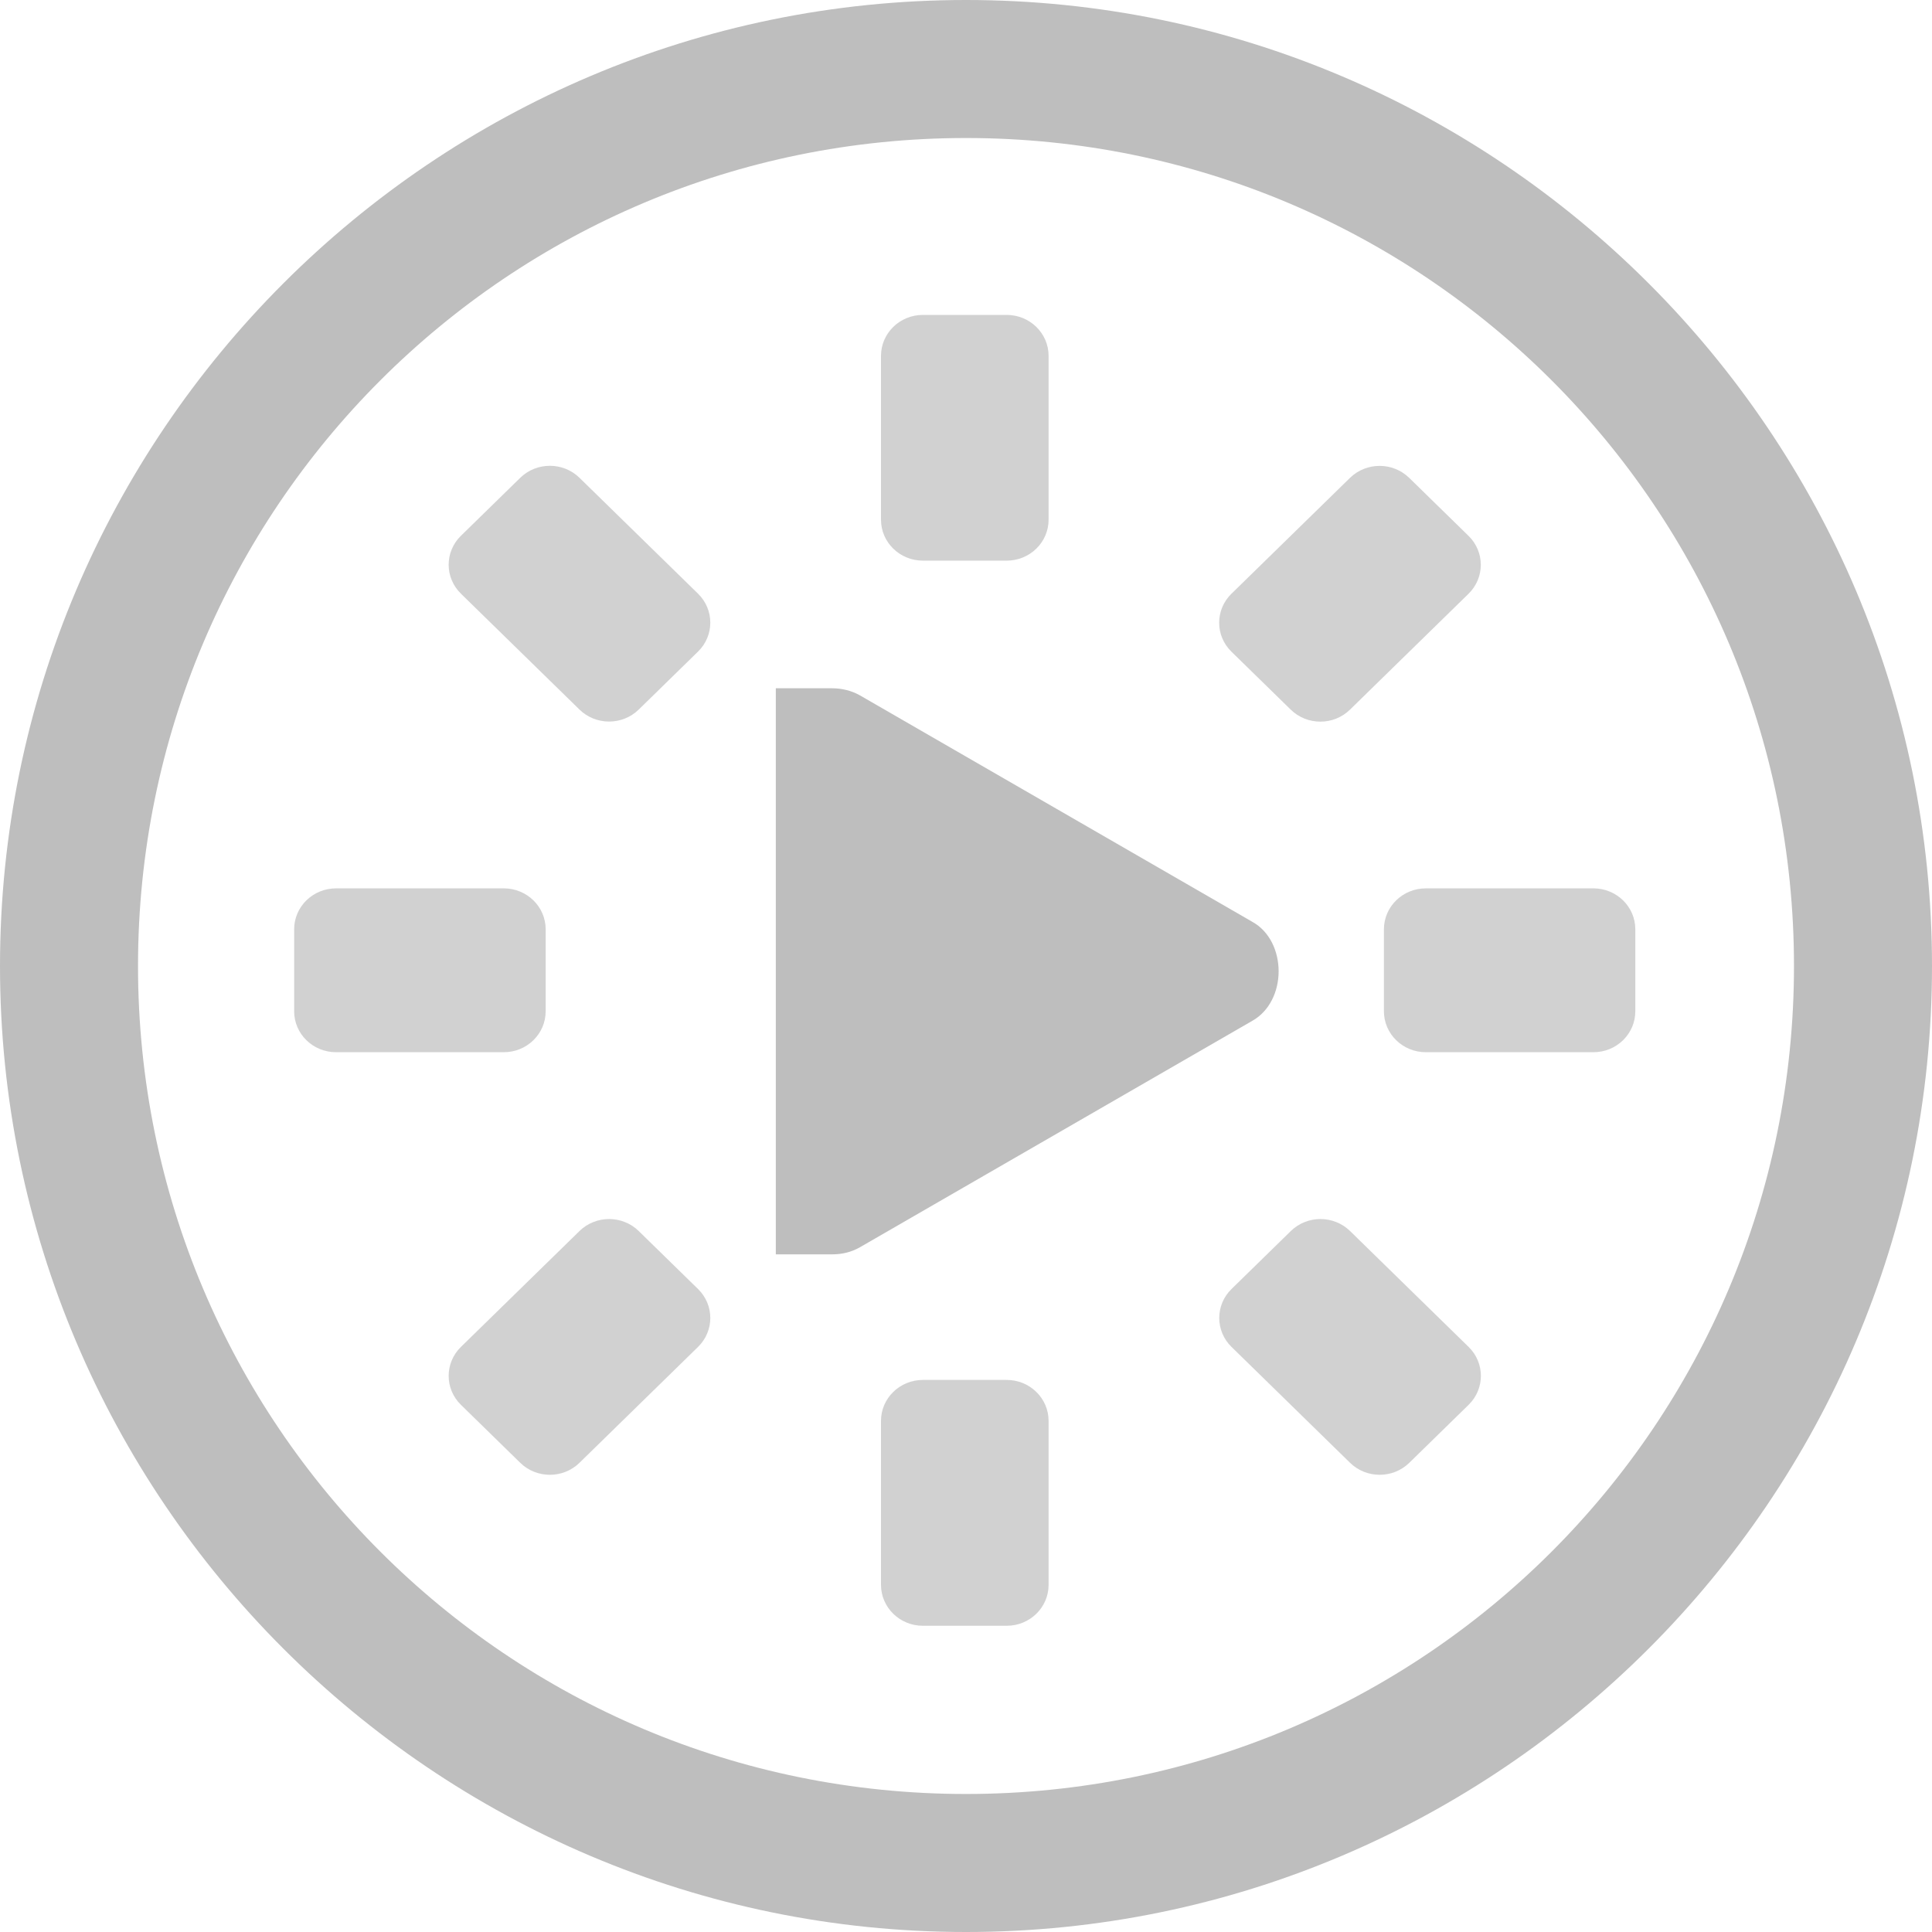
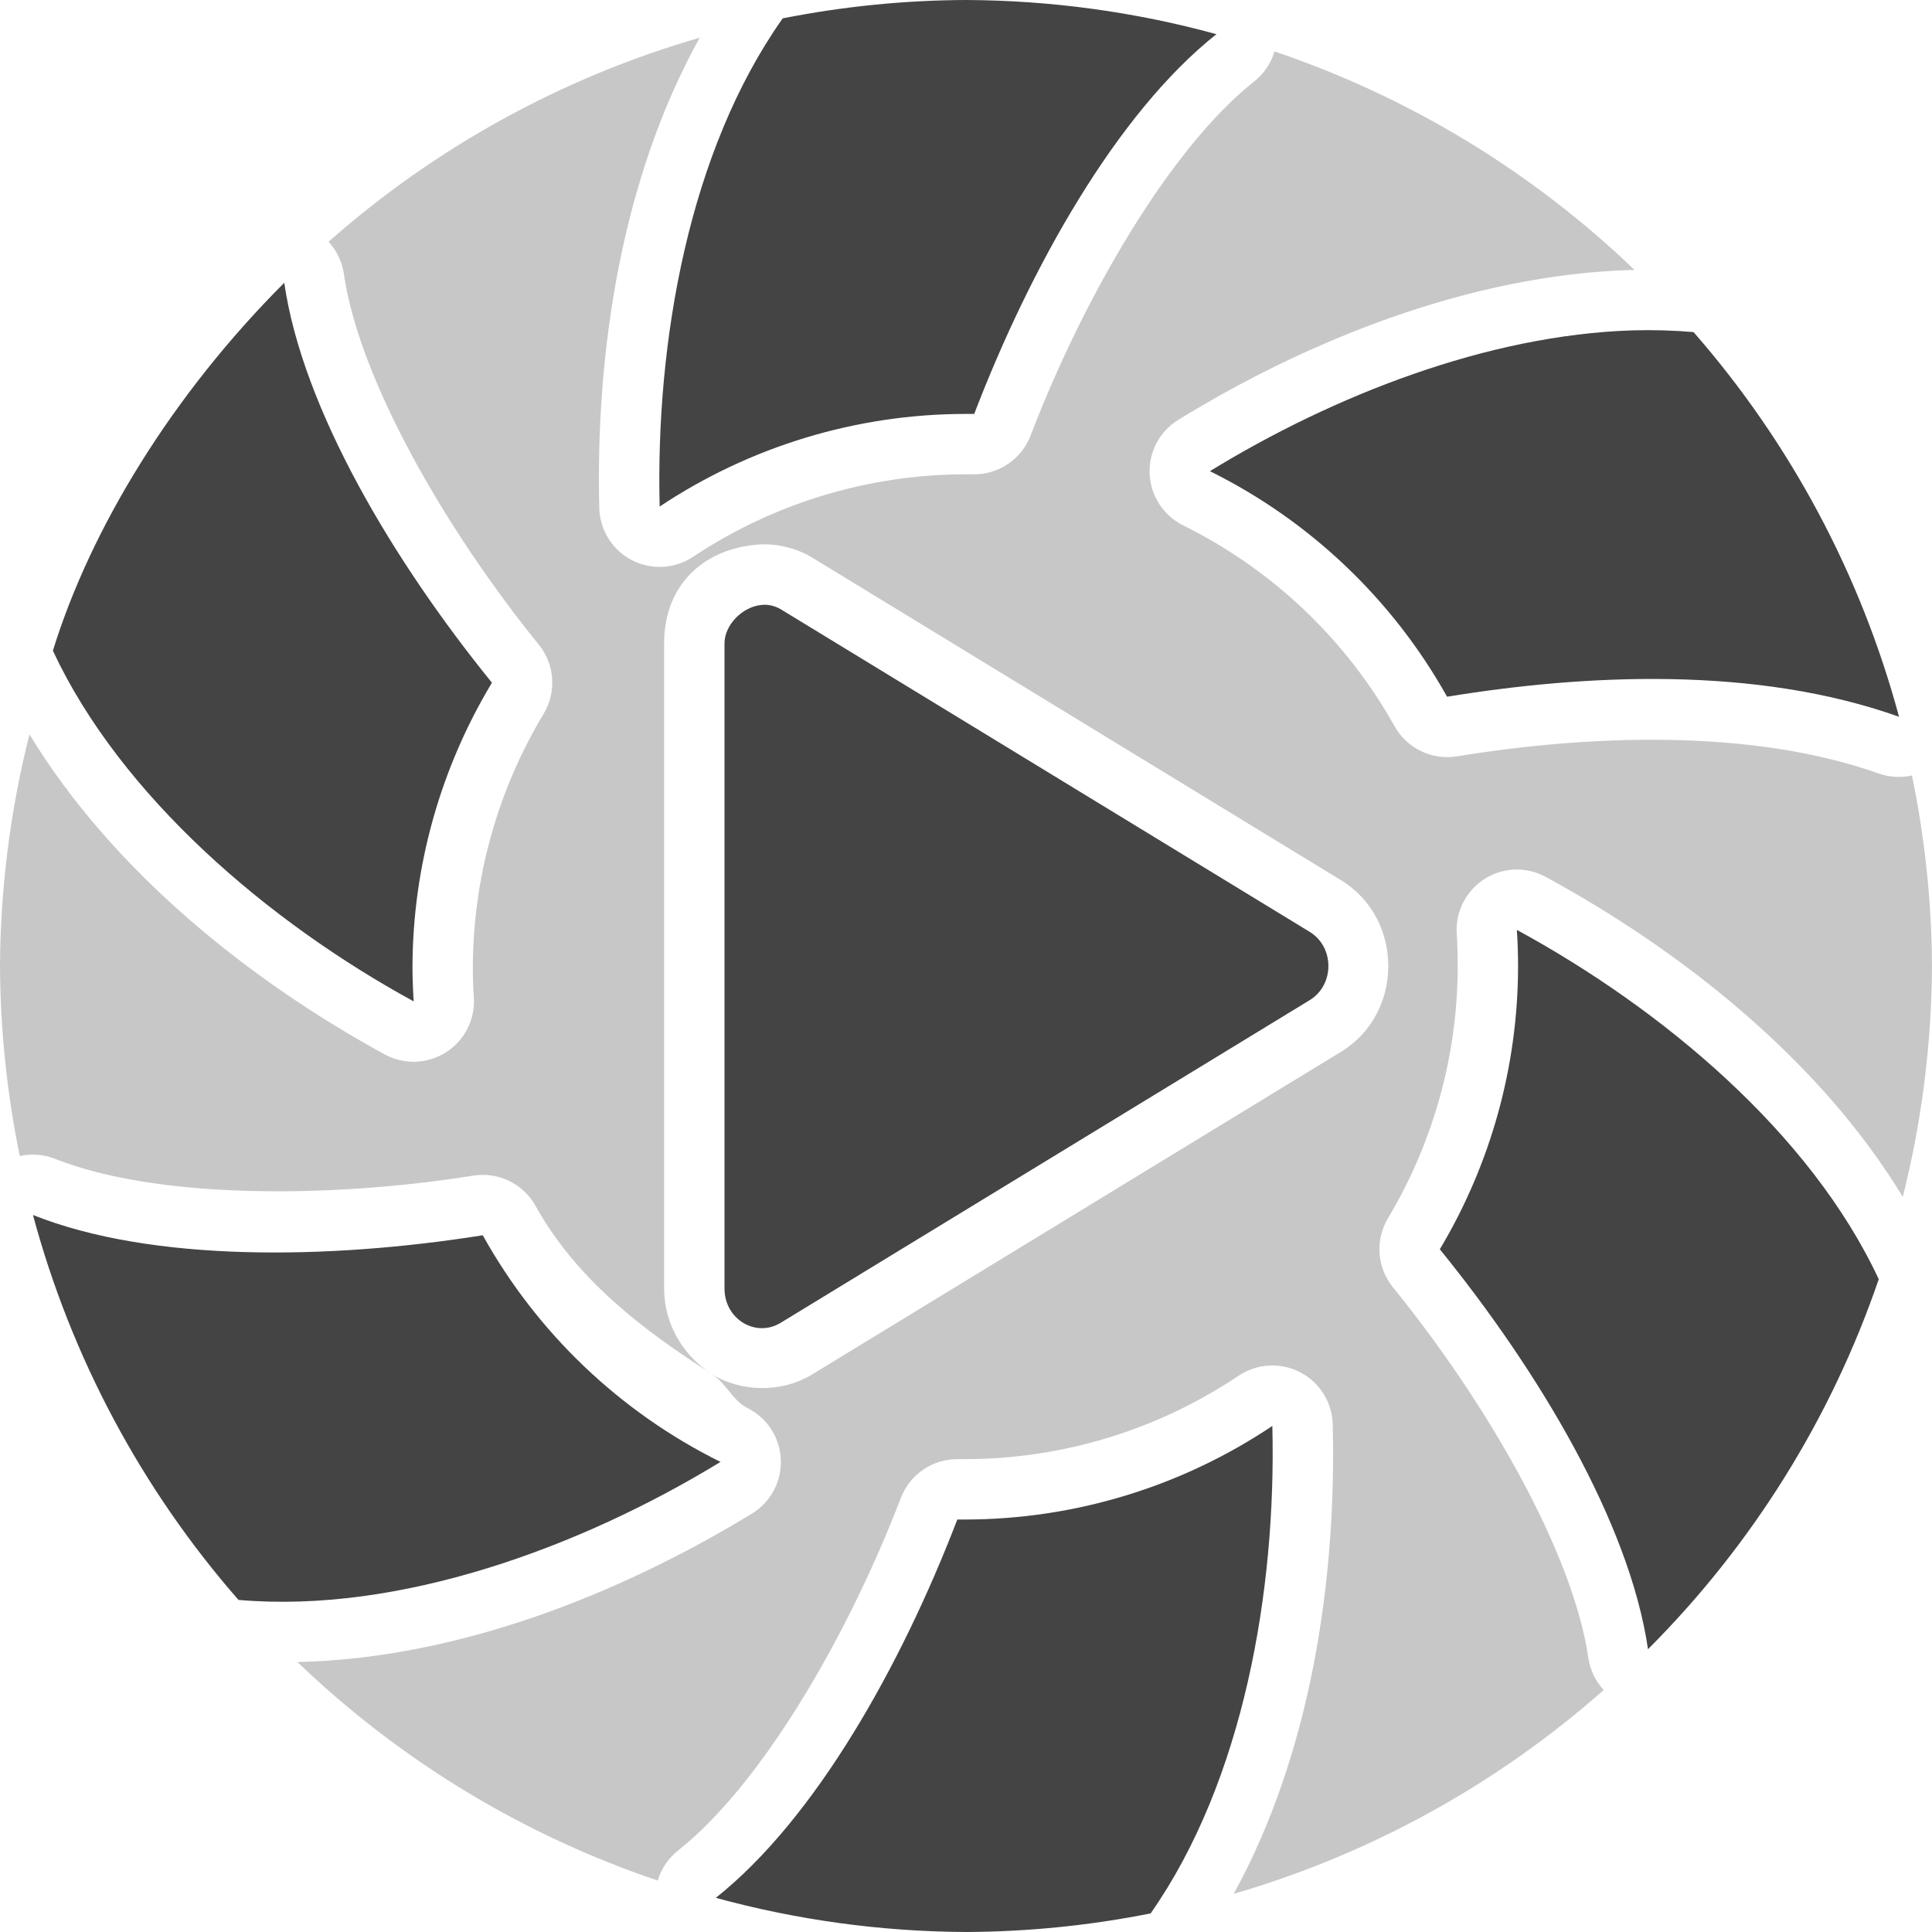
- <svg xmlns="http://www.w3.org/2000/svg" id="svg7384" version="1.1" height="16" width="16">
-   <defs id="defs7386" />
-   <g transform="translate(-101,-277)" id="layer9" style="display:inline">
-     <rect height="1.357" id="rect4906-43-6" rx="0.347" ry="0.339" style="color:#bebebe;display:inline;overflow:visible;visibility:visible;fill:#bebebe;fill-opacity:1;fill-rule:nonzero;stroke:none;stroke-width:2;marker:none;enable-background:new;opacity:0.7" width="2.083" x="103.436" y="284.357" />
-     <rect height="1.357" id="rect4906-4-6-6" rx="0.347" ry="0.339" style="color:#bebebe;display:inline;overflow:visible;visibility:visible;fill:#bebebe;fill-opacity:1;fill-rule:nonzero;stroke:none;stroke-width:2;marker:none;enable-background:new;opacity:0.7" width="2.082" x="112.461" y="284.357" />
-     <rect height="1.373" id="rect8386" rx="0.343" ry="0.343" style="color:#bebebe;display:inline;overflow:visible;visibility:visible;fill:#bebebe;fill-opacity:1;fill-rule:nonzero;stroke:none;stroke-width:2;marker:none;enable-background:new;opacity:0.7" transform="matrix(0.7151095,-0.6990124,0.7151095,0.6990124,0,0)" width="2.059" x="-133.171" y="279.403" />
-     <rect height="1.373" id="rect8388" rx="0.343" ry="0.343" style="color:#bebebe;display:inline;overflow:visible;visibility:visible;fill:#bebebe;fill-opacity:1;fill-rule:nonzero;stroke:none;stroke-width:2;marker:none;enable-background:new;opacity:0.7" transform="matrix(0.7151095,-0.6990124,0.7151095,0.6990124,0,0)" width="2.059" x="-124.248" y="279.403" />
-     <rect height="1.388" id="rect8390" rx="0.339" ry="0.347" style="color:#bebebe;display:inline;overflow:visible;visibility:visible;fill:#bebebe;fill-opacity:1;fill-rule:nonzero;stroke:none;stroke-width:2;marker:none;enable-background:new;opacity:0.7" transform="matrix(0,-1,1,0,0,0)" width="2.036" x="-290.464" y="108.296" />
-     <rect height="1.388" id="rect8392" rx="0.339" ry="0.347" style="color:#bebebe;display:inline;overflow:visible;visibility:visible;fill:#bebebe;fill-opacity:1;fill-rule:nonzero;stroke:none;stroke-width:2;marker:none;enable-background:new;opacity:0.7;" transform="matrix(0,-1,1,0,0,0)" width="2.035" x="-281.643" y="108.296" />
-     <rect height="1.373" id="rect8394" rx="0.343" ry="0.343" style="color:#bebebe;display:inline;overflow:visible;visibility:visible;fill:#bebebe;fill-opacity:1;fill-rule:nonzero;stroke:none;stroke-width:2;marker:none;enable-background:new;opacity:0.7" transform="matrix(-0.7151095,-0.6990124,0.7151095,-0.6990124,0,0)" width="2.059" x="-285.581" y="-128.366" />
-     <rect height="1.373" id="rect8396" rx="0.343" ry="0.343" style="color:#bebebe;display:inline;overflow:visible;visibility:visible;fill:#bebebe;fill-opacity:1;fill-rule:nonzero;stroke:none;stroke-width:2;marker:none;enable-background:new;opacity:0.7" transform="matrix(-0.7151095,-0.6990124,0.7151095,-0.6990124,0,0)" width="2.059" x="-276.657" y="-128.366" />
-     <path d="m 107.425,282.7 0,4.688 0.421,0 0.044,0 c 0.081,4.5e-4 0.161,-0.018 0.232,-0.059 l 3.249,-1.875 c 0.144,-0.081 0.218,-0.245 0.218,-0.41 0,-0.165 -0.073,-0.33 -0.218,-0.41 l -3.249,-1.875 c -0.071,-0.04 -0.151,-0.059 -0.232,-0.059 l -0.044,0 z" id="path3807-1-1-9-38-4" style="color:#000000;font-style:normal;font-variant:normal;font-weight:normal;font-stretch:normal;font-size:medium;line-height:normal;font-family:'Bitstream Vera Sans';-inkscape-font-specification:'Bitstream Vera Sans';text-indent:0;text-align:start;text-decoration:none;text-decoration-line:none;letter-spacing:normal;word-spacing:normal;text-transform:none;direction:ltr;block-progression:tb;writing-mode:lr-tb;text-anchor:start;display:inline;overflow:visible;visibility:visible;fill:#bebebe;fill-opacity:1;fill-rule:nonzero;stroke:none;stroke-width:2;marker:none;enable-background:accumulate" />
-     <path d="m 109,277 c -4.409,0 -8,3.591 -8,8 0,4.409 3.591,8 8,8 4.409,0 8,-3.591 8,-8 0,-4.409 -3.591,-8 -8,-8 z m 0,1.143 c 3.791,0 6.857,3.066 6.857,6.857 0,3.791 -3.066,6.857 -6.857,6.857 -3.791,0 -6.857,-3.066 -6.857,-6.857 0,-3.791 3.066,-6.857 6.857,-6.857 z" id="path8781" style="color:#bebebe;font-style:normal;font-variant:normal;font-weight:normal;font-stretch:normal;font-size:medium;line-height:normal;font-family:'Andale Mono';-inkscape-font-specification:Sans;text-indent:0pt;text-align:start;text-decoration:none;text-decoration-line:none;letter-spacing:normal;word-spacing:normal;text-transform:none;direction:ltr;block-progression:tb;writing-mode:lr-tb;baseline-shift:baseline;text-anchor:start;display:inline;overflow:visible;visibility:visible;fill:#bebebe;fill-opacity:1;stroke:none;stroke-width:0.998;marker:none;enable-background:accumulate" />
-   </g>
-   <g transform="translate(-101,-277)" id="layer10" />
-   <g transform="translate(-101,-277)" id="layer11" />
-   <g transform="translate(-101,-277)" id="layer12" />
-   <g transform="translate(-101,-277)" id="layer13" />
-   <g transform="translate(-101,-277)" id="layer14" />
-   <g transform="translate(-101,-277)" id="layer15" style="display:inline" />
-   <g transform="translate(-101,-277)" id="g4953" style="display:inline" />
+ <svg xmlns="http://www.w3.org/2000/svg" width="16" height="16" version="1.1">
+   <path style="opacity:0.3;fill:#444444" d="M 5.795 0.312 A 8 8 0 0 0 2.721 2.002 A 0.5 0.5 0 0 1 2.848 2.27 C 2.975 3.141 3.682 4.376 4.463 5.34 A 0.5 0.5 0 0 1 4.502 5.912 C 4.121 6.544 3.919 7.268 3.916 8.006 C 3.916 8.091 3.918 8.175 3.924 8.26 A 0.5 0.5 0 0 1 3.186 8.732 C 2.071 8.124 0.934 7.216 0.244 6.082 A 8 8 0 0 0 0 8 A 8 8 0 0 0 0.164 9.574 A 0.5 0.5 0 0 1 0.459 9.598 C 1.277 9.923 2.696 9.931 3.92 9.736 A 0.5 0.5 0 0 1 4.436 9.988 C 4.769 10.587 5.315 11.011 5.891 11.375 C 5.66 11.231 5.5 10.965 5.5 10.672 L 5.5 5.328 C 5.5 4.856 5.811 4.556 6.254 4.512 C 6.408 4.496 6.574 4.53 6.715 4.611 A 0.5 0.5 0 0 1 6.725 4.617 L 11.105 7.289 C 11.628 7.607 11.628 8.393 11.105 8.711 L 6.725 11.383 C 6.465 11.541 6.133 11.524 5.898 11.383 C 6.014 11.455 6.067 11.599 6.189 11.66 A 0.5 0.5 0 0 1 6.227 12.535 C 5.14 13.198 3.793 13.736 2.463 13.764 A 8 8 0 0 0 5.447 15.574 A 0.5 0.5 0 0 1 5.617 15.324 C 6.306 14.778 7.018 13.558 7.461 12.404 A 0.5 0.5 0 0 1 7.932 12.084 C 7.951 12.084 7.971 12.084 7.99 12.084 A 0.5 0.5 0 0 1 7.994 12.084 C 8.801 12.083 9.588 11.842 10.258 11.393 A 0.5 0.5 0 0 1 10.51 11.309 A 0.5 0.5 0 0 1 11.037 11.797 C 11.069 13.072 10.86 14.514 10.217 15.684 A 8 8 0 0 0 13.281 13.996 A 0.5 0.5 0 0 1 13.154 13.73 C 13.027 12.859 12.318 11.624 11.535 10.66 A 0.5 0.5 0 0 1 11.494 10.09 C 11.871 9.459 12.071 8.739 12.072 8.004 C 12.072 7.914 12.07 7.824 12.064 7.734 A 0.5 0.5 0 0 1 12.562 7.201 A 0.5 0.5 0 0 1 12.801 7.262 C 13.92 7.871 15.065 8.771 15.758 9.912 A 8 8 0 0 0 16 8 A 8 8 0 0 0 15.834 6.422 A 0.5 0.5 0 0 1 15.559 6.406 C 14.505 6.031 13.157 6.086 12.064 6.264 A 0.5 0.5 0 0 1 11.549 6.014 C 11.147 5.295 10.535 4.715 9.797 4.35 A 0.5 0.5 0 0 1 9.758 3.477 C 10.836 2.815 12.175 2.278 13.502 2.236 C 13.514 2.236 13.525 2.237 13.537 2.236 A 8 8 0 0 0 10.555 0.426 A 0.5 0.5 0 0 1 10.385 0.676 C 9.694 1.224 8.978 2.45 8.535 3.607 A 0.5 0.5 0 0 1 8.064 3.928 C 8.042 3.928 8.02 3.928 7.998 3.928 A 0.5 0.5 0 0 1 7.994 3.928 C 7.192 3.929 6.408 4.167 5.74 4.611 A 0.5 0.5 0 0 1 4.963 4.207 C 4.931 2.931 5.142 1.486 5.795 0.312 z M 7.998 0.5 C 7.604 0.502 7.211 0.554 6.816 0.619 C 6.315 1.413 6.085 2.476 6.027 3.523 C 6.573 3.286 7.118 3.048 7.715 3.012 C 8.063 2.149 8.547 1.343 9.119 0.652 C 8.747 0.594 8.38 0.502 8.002 0.5 L 7.998 0.5 z M 13.533 3.236 C 12.676 3.263 11.771 3.686 10.932 4.109 C 11.379 4.45 11.823 4.788 12.137 5.258 C 12.964 5.136 13.892 5.142 14.828 5.285 C 14.538 4.563 14.235 3.843 13.736 3.242 C 13.668 3.241 13.601 3.234 13.533 3.236 z M 2.23 3.449 C 1.735 4.083 1.25 4.73 1.029 5.359 C 1.462 6.156 2.232 6.864 3.078 7.43 C 3.149 6.85 3.281 6.285 3.545 5.762 C 2.991 5.054 2.548 4.262 2.23 3.449 z M 6.5 5.652 L 6.5 10.348 L 10.35 8 L 6.5 5.652 z M 12.918 8.564 C 12.849 9.146 12.716 9.713 12.453 10.238 C 13.006 10.944 13.449 11.733 13.768 12.545 C 14.237 11.946 14.698 11.338 14.967 10.623 C 14.534 9.828 13.766 9.127 12.918 8.564 z M 1.178 10.725 C 1.462 11.43 1.76 12.133 2.244 12.723 C 3.167 12.746 4.185 12.419 5.109 11.951 C 4.633 11.6 4.172 11.237 3.844 10.742 C 2.952 10.869 2.043 10.856 1.178 10.725 z M 9.973 12.482 C 9.427 12.722 8.88 12.959 8.281 12.996 C 7.934 13.855 7.453 14.659 6.883 15.348 C 7.256 15.406 7.624 15.498 8.002 15.5 C 8.402 15.498 8.799 15.445 9.193 15.379 C 9.686 14.589 9.915 13.528 9.973 12.482 z" />
+   <path style="fill:#444444" d="M 8 0 C 7.494 0.002 6.99 0.052 6.482 0.152 C 5.705 1.251 5.429 2.828 5.463 4.195 C 6.213 3.696 7.093 3.429 7.994 3.428 C 8.019 3.428 8.044 3.428 8.068 3.428 C 8.531 2.22 9.245 0.94 10.074 0.283 C 9.399 0.098 8.701 0.003 8 0 z M 2.354 2.342 C 1.43 3.266 0.752 4.372 0.438 5.389 C 1.002 6.597 2.227 7.639 3.426 8.293 C 3.42 8.198 3.416 8.103 3.416 8.008 C 3.418 7.178 3.646 6.365 4.074 5.654 C 3.259 4.649 2.506 3.389 2.354 2.342 z M 13.518 2.736 C 12.319 2.774 11.041 3.276 10.02 3.902 A 4.579 4.579 0 0 1 11.984 5.77 C 13.121 5.584 14.538 5.512 15.727 5.936 A 8 8 0 0 0 14.025 2.75 L 14.023 2.75 C 13.857 2.736 13.688 2.731 13.518 2.736 z M 6.305 5.01 C 6.145 5.026 6 5.178 6 5.328 L 6 10.672 C 6 10.924 6.258 11.081 6.465 10.955 L 10.846 8.283 C 11.053 8.157 11.053 7.843 10.846 7.717 L 6.465 5.045 C 6.413 5.015 6.358 5.004 6.305 5.01 z M 12.562 7.701 A 4.579 4.579 0 0 1 12.572 8.004 A 4.579 4.579 0 0 1 11.924 10.346 C 12.74 11.351 13.495 12.61 13.648 13.658 A 8 8 0 0 0 15.559 10.594 C 14.993 9.381 13.764 8.355 12.562 7.701 z M 0.273 10.062 A 8 8 0 0 0 1.975 13.25 A 8 8 0 0 0 1.977 13.25 C 3.305 13.365 4.802 12.818 5.967 12.107 A 4.579 4.579 0 0 1 3.998 10.23 C 2.721 10.433 1.256 10.454 0.273 10.062 z M 10.537 11.809 A 4.579 4.579 0 0 1 7.994 12.584 A 4.579 4.579 0 0 1 7.928 12.584 C 7.466 13.788 6.754 15.062 5.928 15.717 A 8 8 0 0 0 8 16 A 8 8 0 0 0 9.529 15.846 C 10.296 14.751 10.571 13.176 10.537 11.809 z" />
</svg>
